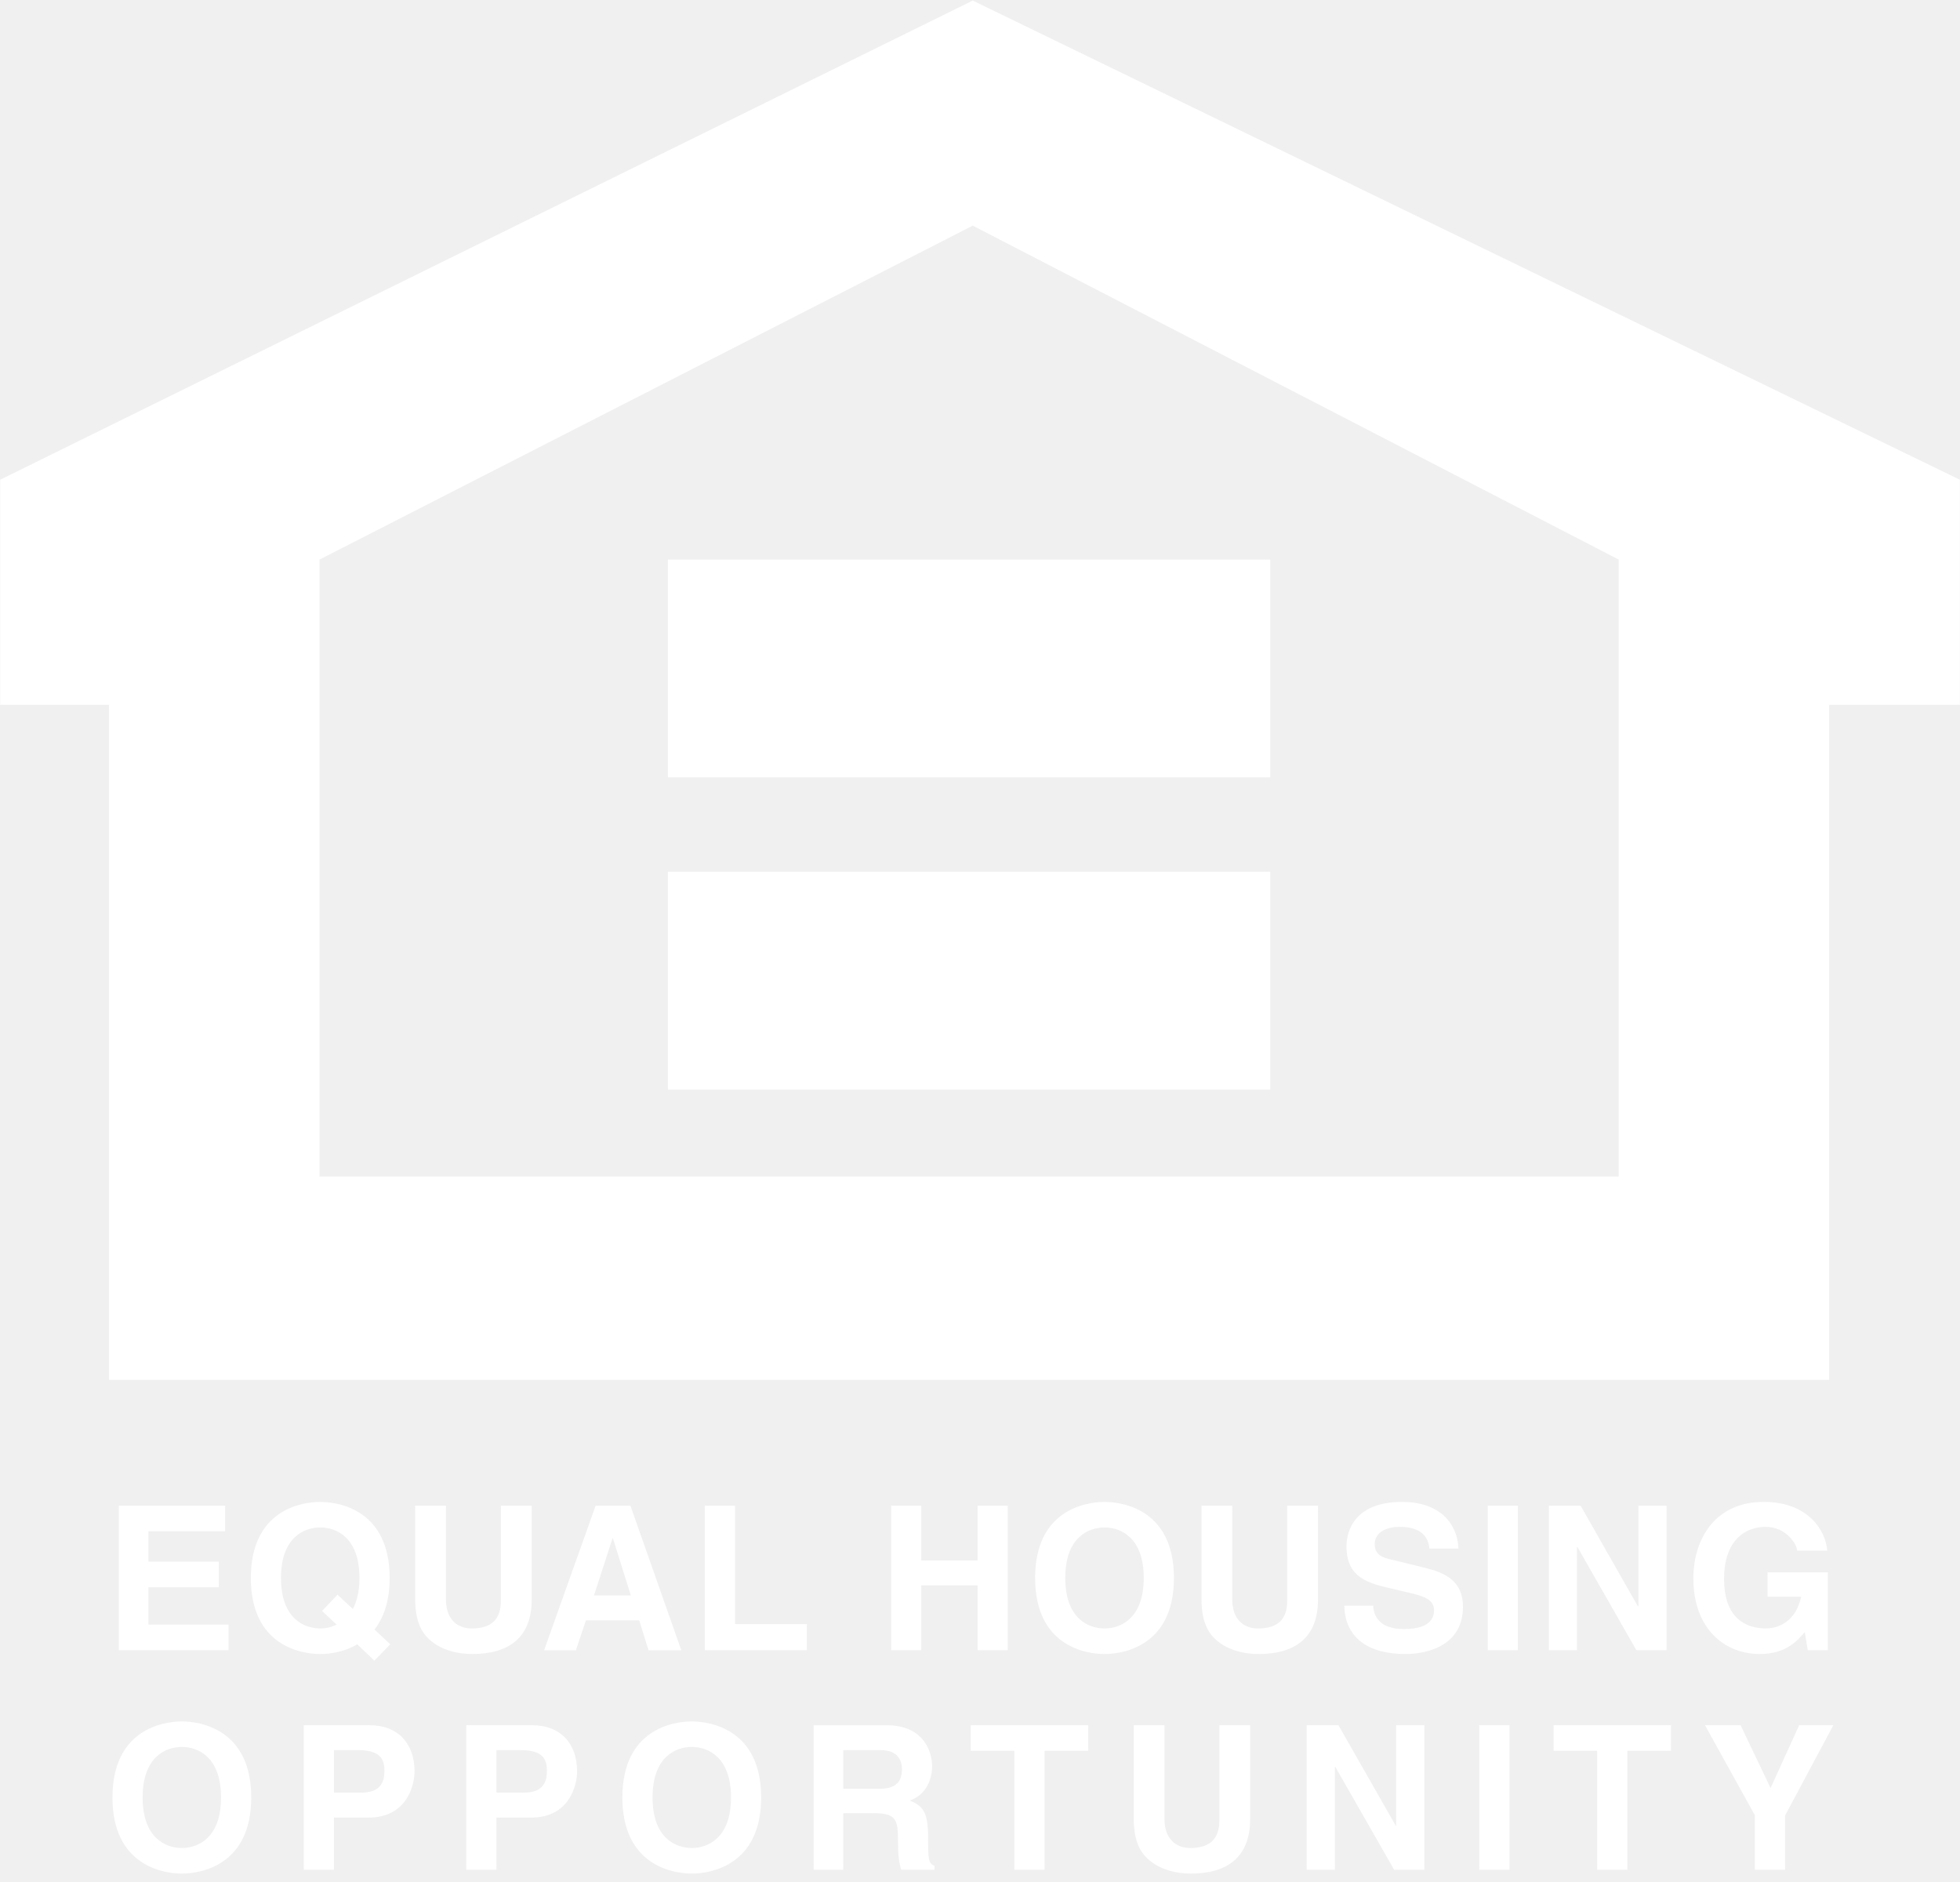
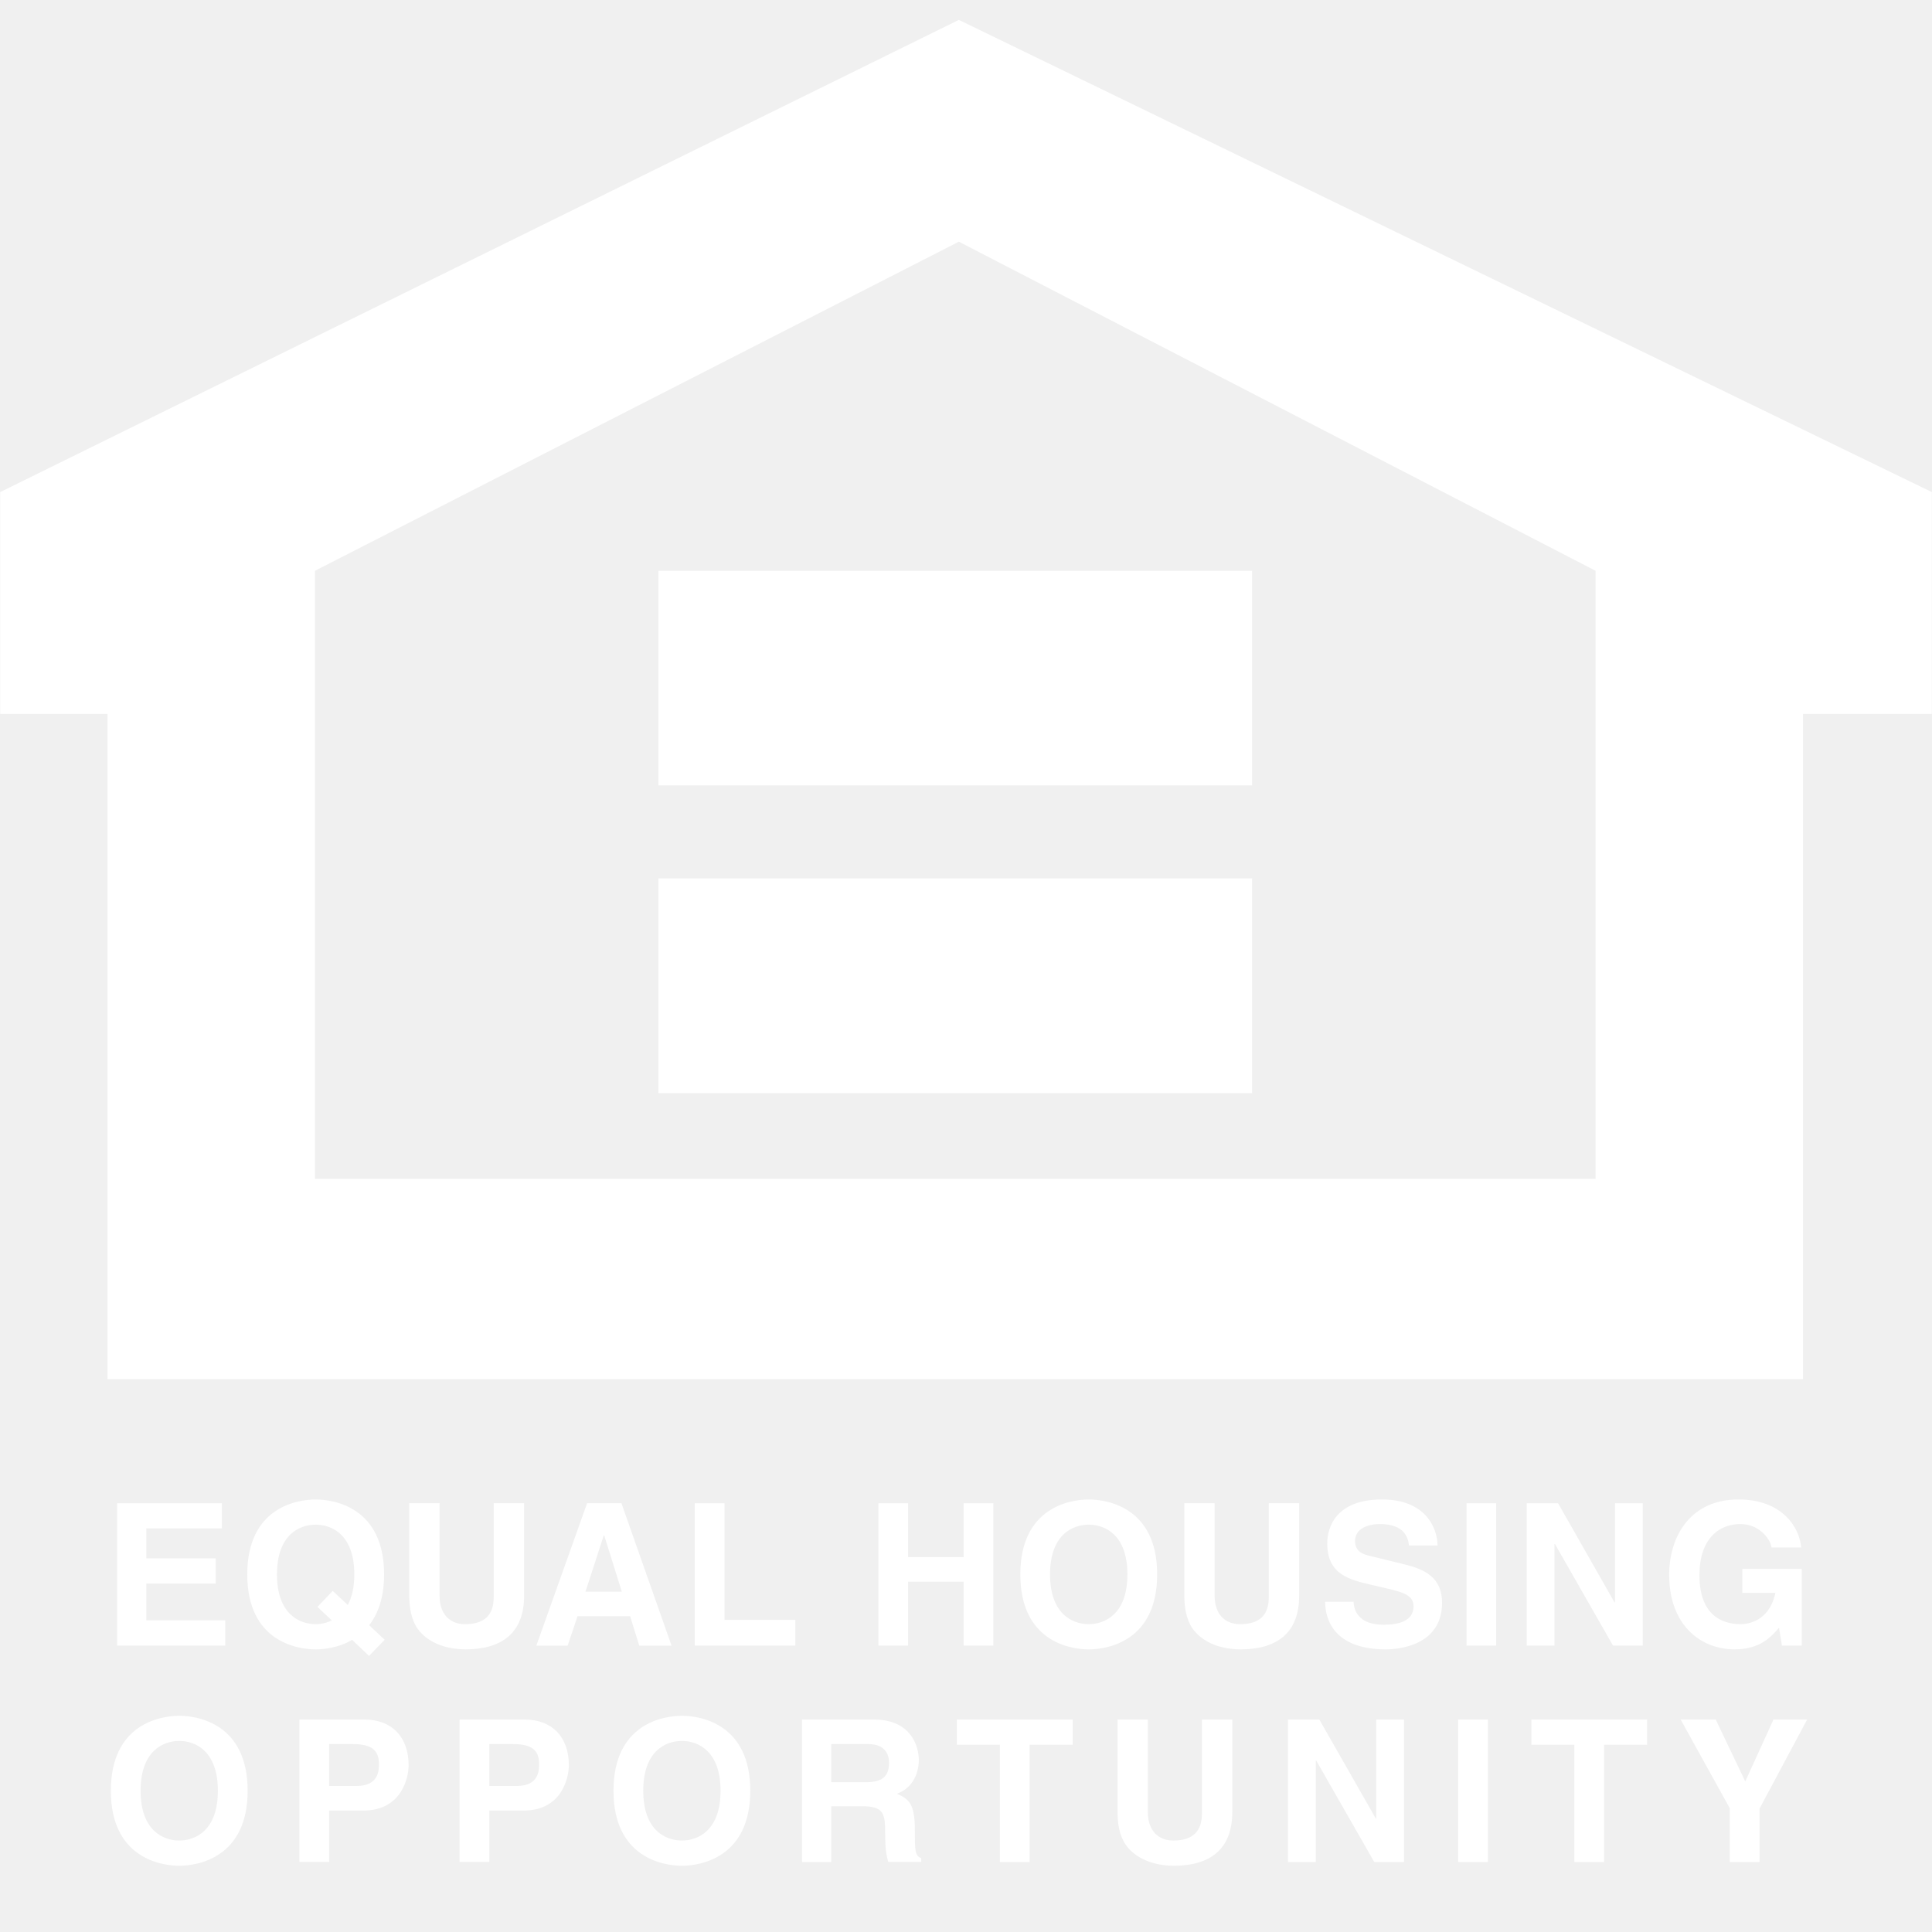
- <svg xmlns="http://www.w3.org/2000/svg" width="100" height="96">
+ <svg xmlns="http://www.w3.org/2000/svg" width="64" height="64" viewBox="0 0 100 98">
  <g fill="#FFF" fill-rule="nonzero">
    <path d="M11.485 78.11H7.573v1.549h3.593v1.307H7.573v1.903h4.085v1.308H6.065v-7.37h5.42v1.304-.001zm4.946 4.063l.74.696c-.258.132-.543.2-.832.197-.832 0-2.003-.512-2.003-2.575s1.17-2.575 2.003-2.575c.831 0 2 .512 2 2.575 0 .69-.133 1.2-.338 1.583l-.78-.729-.79.828zm3.48 1.702l-.803-.755c.452-.576.772-1.417.772-2.629 0-3.458-2.567-3.878-3.542-3.878-.975 0-3.54.42-3.54 3.878 0 3.46 2.565 3.88 3.54 3.88.43 0 1.19-.08 1.888-.495l.874.834.811-.835zm7.216-2.275c0 1.938-1.172 2.77-3.03 2.77-.677 0-1.683-.164-2.34-.892-.4-.448-.554-1.049-.574-1.786v-4.886h1.57v4.782c0 1.03.596 1.479 1.313 1.479 1.058 0 1.488-.513 1.488-1.406v-4.855h1.573V81.6zm4.124-3.13h.022l.912 2.915h-1.881l.947-2.915zm-1.358 4.184h2.721l.473 1.524h1.673l-2.595-7.372h-1.777l-2.627 7.372h1.621l.511-1.524zm7.608.19h3.664v1.333h-5.206v-7.37h1.542v6.037zm9.502-1.975v3.308h-1.537v-7.37h1.537v2.79h2.875v-2.79h1.537v7.37h-1.537V80.87h-2.875v-.001zm7.347-.378c0-2.063 1.172-2.575 2-2.575.834 0 2.004.512 2.004 2.575s-1.17 2.575-2.004 2.575c-.828 0-2-.512-2-2.575zm-1.538 0c0 3.46 2.568 3.88 3.538 3.88.98 0 3.544-.42 3.544-3.88 0-3.459-2.564-3.878-3.544-3.878-.97 0-3.538.42-3.538 3.878zm14.432 1.11c0 1.937-1.172 2.77-3.03 2.77-.678 0-1.681-.165-2.34-.893-.4-.448-.555-1.049-.573-1.786v-4.886h1.568v4.782c0 1.03.597 1.479 1.317 1.479 1.057 0 1.487-.513 1.487-1.406v-4.855h1.572V81.6l-.001.001zm2.817.306c.014.41.22 1.19 1.564 1.19.727 0 1.54-.173 1.54-.956 0-.572-.554-.728-1.333-.912l-.792-.185c-1.194-.277-2.342-.54-2.342-2.162 0-.822.444-2.27 2.834-2.27 2.26 0 2.865 1.477 2.876 2.38h-1.48c-.04-.325-.164-1.108-1.509-1.108-.583 0-1.281.216-1.281.883 0 .578.472.696.777.768l1.798.442c1.006.247 1.928.658 1.928 1.981 0 2.22-2.256 2.413-2.904 2.413-2.687 0-3.148-1.55-3.148-2.464h1.472zm7.382 2.27h-1.535v-7.37h1.535v7.37zm6.15-7.37h1.436v7.37H83.49l-3.005-5.258h-.026v5.258h-1.436v-7.37h1.622l2.922 5.132h.026v-5.133.001zm6.588 3.397h3.077v3.973h-1.024l-.154-.923c-.39.447-.954 1.116-2.3 1.116-1.774 0-3.384-1.273-3.384-3.858 0-2.01 1.119-3.911 3.6-3.9 2.261 0 3.155 1.466 3.232 2.486H91.69c0-.288-.525-1.214-1.611-1.214-1.1 0-2.116.759-2.116 2.646 0 2.014 1.099 2.536 2.145 2.536.339 0 1.471-.131 1.786-1.622h-1.713v-1.24zM7.277 91.688c0-2.063 1.17-2.578 2-2.578.831 0 2 .515 2 2.578 0 2.061-1.169 2.578-2 2.578-.83 0-2-.517-2-2.578zm-1.54 0c0 3.457 2.566 3.883 3.54 3.883.976 0 3.541-.426 3.541-3.883 0-3.458-2.566-3.879-3.54-3.879-.975 0-3.54.421-3.54 3.879h-.001zm11.3-.248v-2.167h1.22c.954 0 1.356.3 1.356 1.019 0 .328 0 1.148-1.15 1.148h-1.427.001zm0 1.275H18.8c1.982 0 2.35-1.685 2.35-2.351 0-1.447-.86-2.361-2.288-2.361h-3.365v7.371h1.54v-2.659zm8.291-1.275v-2.167h1.22c.954 0 1.355.3 1.355 1.019 0 .328 0 1.148-1.148 1.148h-1.427zm0 1.275h1.766c1.98 0 2.35-1.685 2.35-2.351 0-1.447-.86-2.361-2.288-2.361h-3.368v7.371h1.54v-2.659zm7.966-1.027c0-2.063 1.167-2.578 2.002-2.578.827 0 2 .515 2 2.578 0 2.061-1.172 2.578-2 2.578-.835 0-2.002-.517-2.002-2.578zm-1.54 0c0 3.457 2.565 3.883 3.542 3.883.972 0 3.538-.426 3.538-3.883 0-3.458-2.566-3.879-3.538-3.879-.977 0-3.542.421-3.542 3.879zm11.27-.442v-1.973h1.917c.904 0 1.077.578 1.077.967 0 .73-.389 1.006-1.19 1.006h-1.804zm-1.513 4.129h1.513V92.49h1.588c1.14 0 1.203.388 1.203 1.394 0 .758.058 1.137.161 1.49h1.706v-.198c-.329-.122-.329-.39-.329-1.464 0-1.38-.328-1.603-.933-1.87.728-.245 1.137-.945 1.137-1.754 0-.638-.357-2.084-2.318-2.084h-3.728v7.371zm11.782 0h-1.539v-6.068h-2.226v-1.304h5.994v1.304h-2.229v6.068zm10.49-2.58c0 1.94-1.17 2.776-3.029 2.776-.674 0-1.68-.171-2.338-.898-.4-.45-.554-1.046-.572-1.784v-4.886h1.568v4.782c0 1.026.596 1.481 1.314 1.481 1.056 0 1.487-.517 1.487-1.409v-4.854h1.571v4.792h-.001zm7.45-4.792h1.44v7.372H71.13l-3.008-5.258h-.016v5.258h-1.44v-7.372h1.622l2.927 5.13h.018v-5.13zm5.783 7.372h-1.544v-7.372h1.544v7.372zm6.01 0h-1.539v-6.068h-2.223v-1.304h5.99v1.304h-2.228v6.068zm8.049 0h-1.543v-2.783l-2.542-4.589h1.815l1.53 3.204 1.46-3.204h1.742l-2.462 4.607v2.765zM49.63.03L.01 24.471v11.48h5.553v34.436h87.76V35.951h6.669V24.47L49.63.03zm32.956 59.985H16.302V28.544L49.63 11.51l32.956 17.033v31.472z" />
    <path d="M64.809 39.65H34.078V28.544h30.73V39.65h.001zm0 15.93H34.078V44.466h30.73V55.58h.001z" />
  </g>
</svg>
